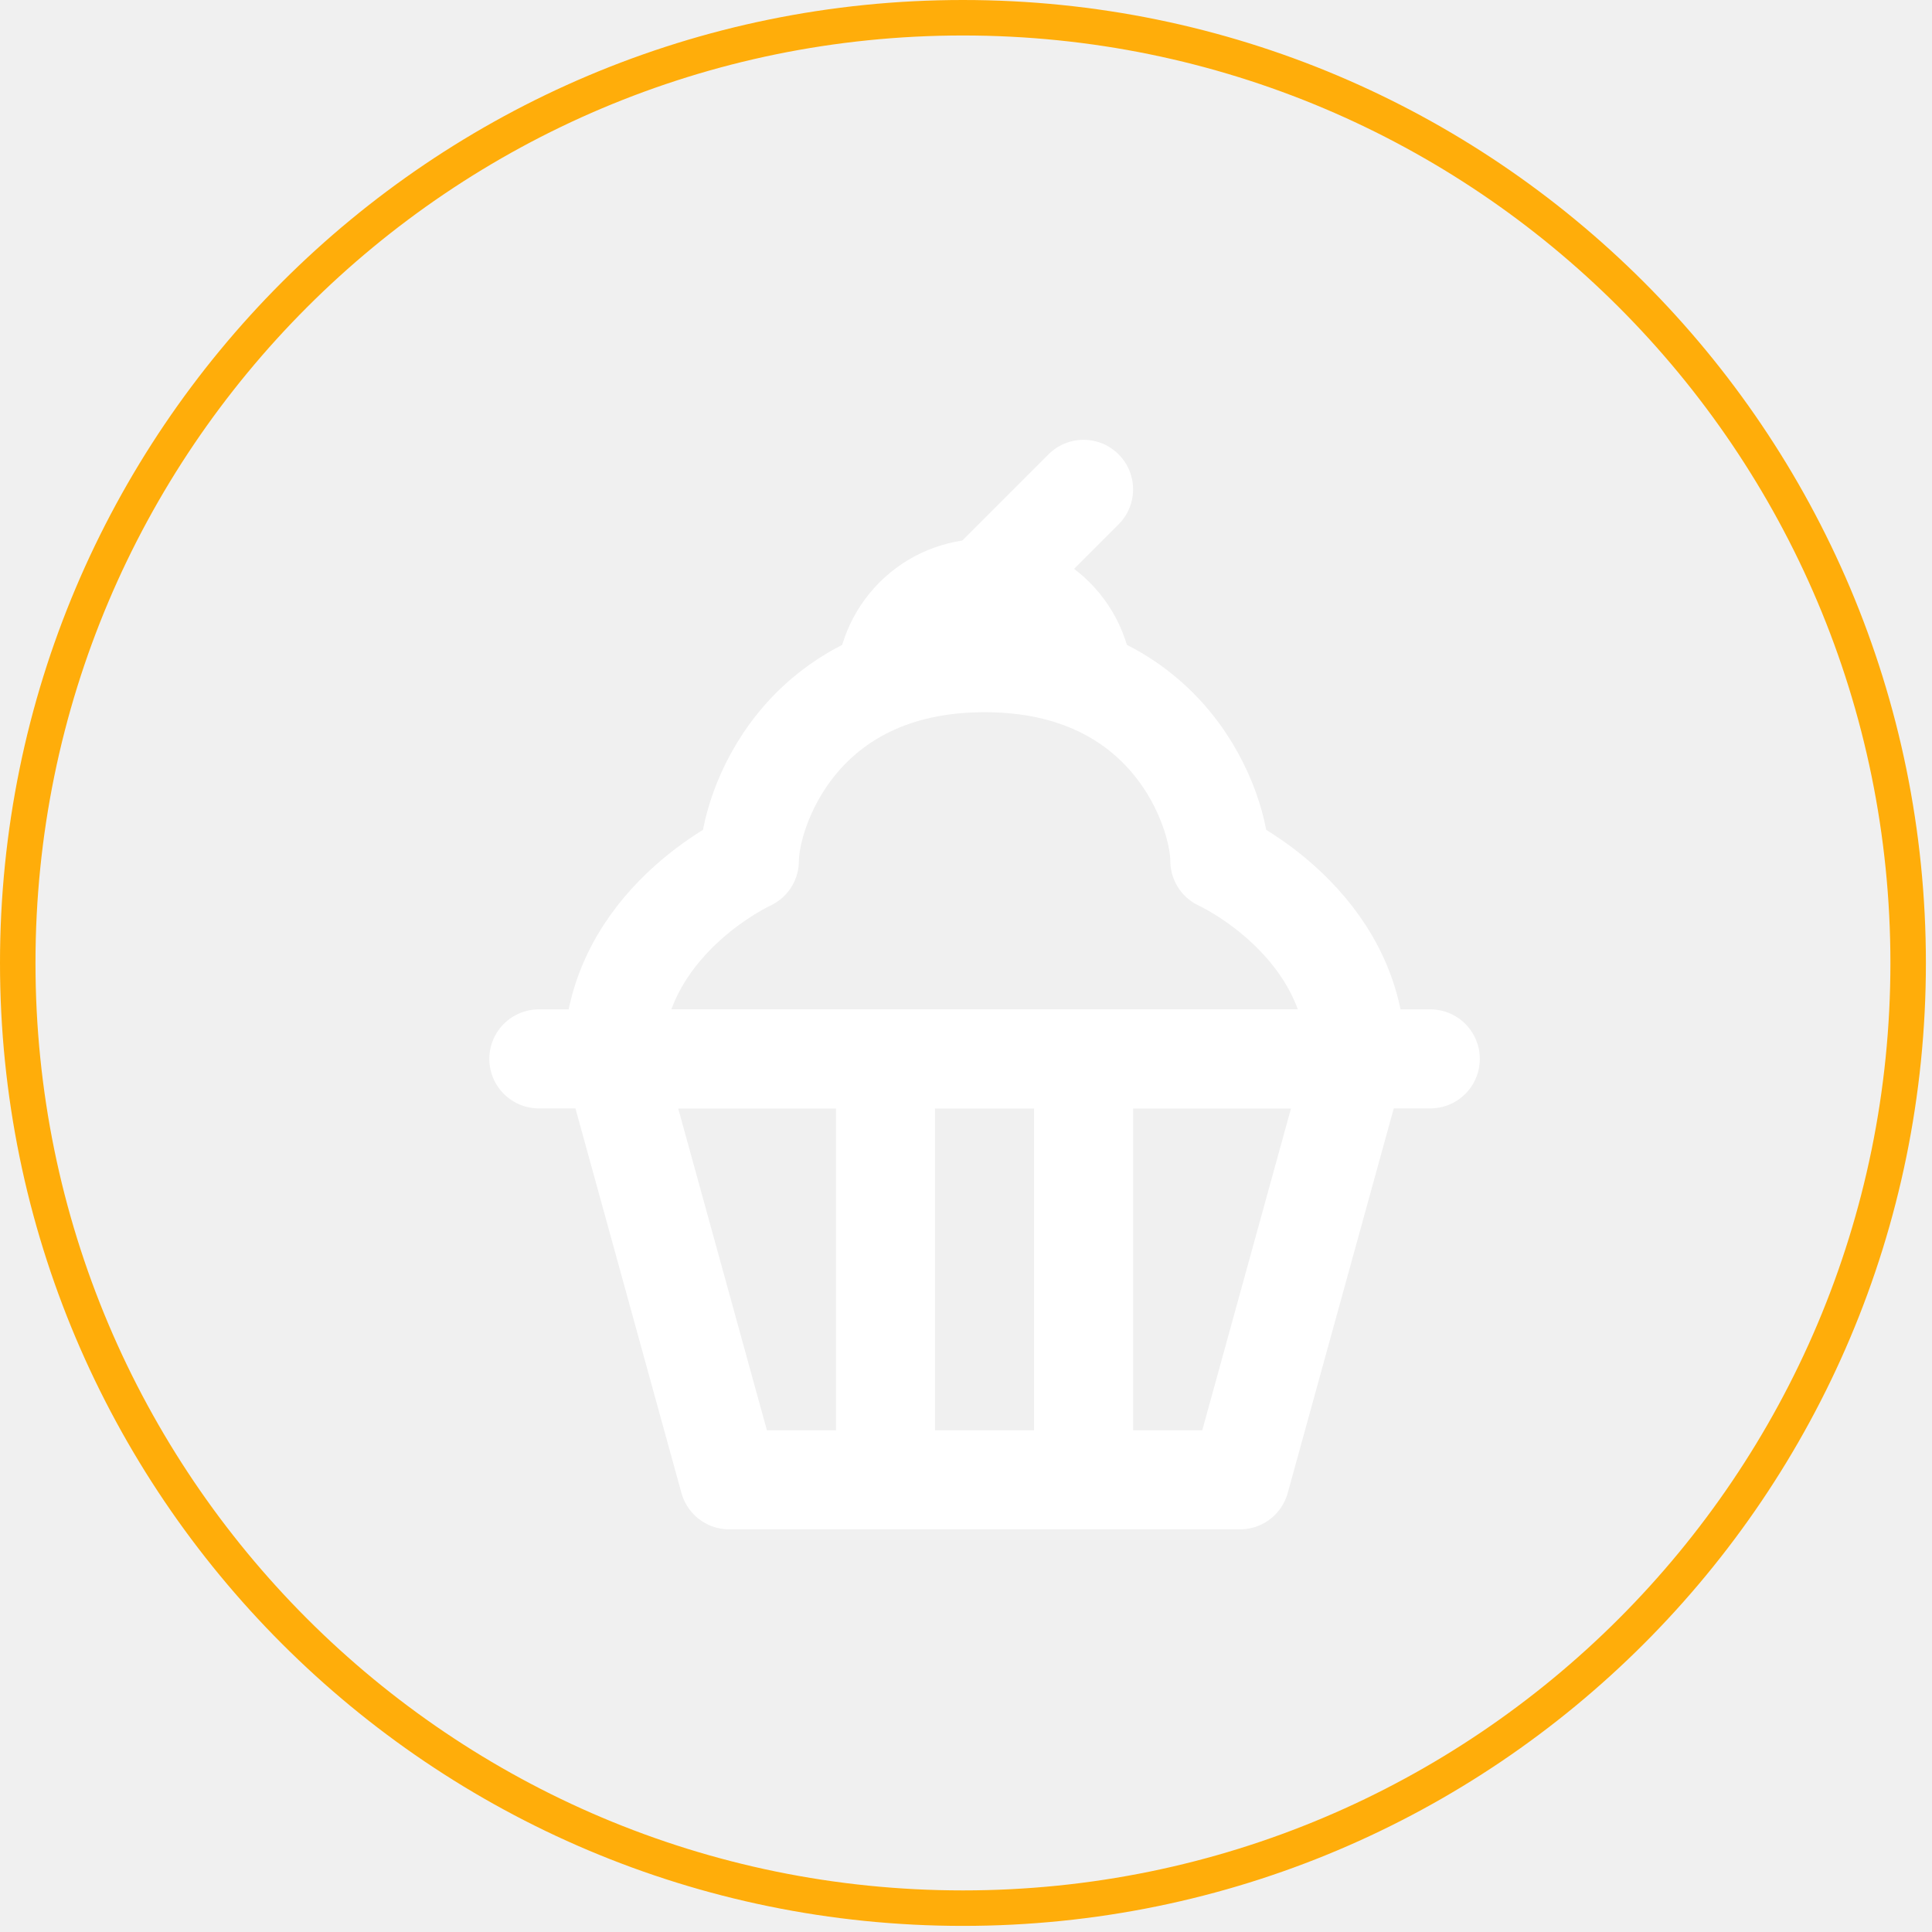
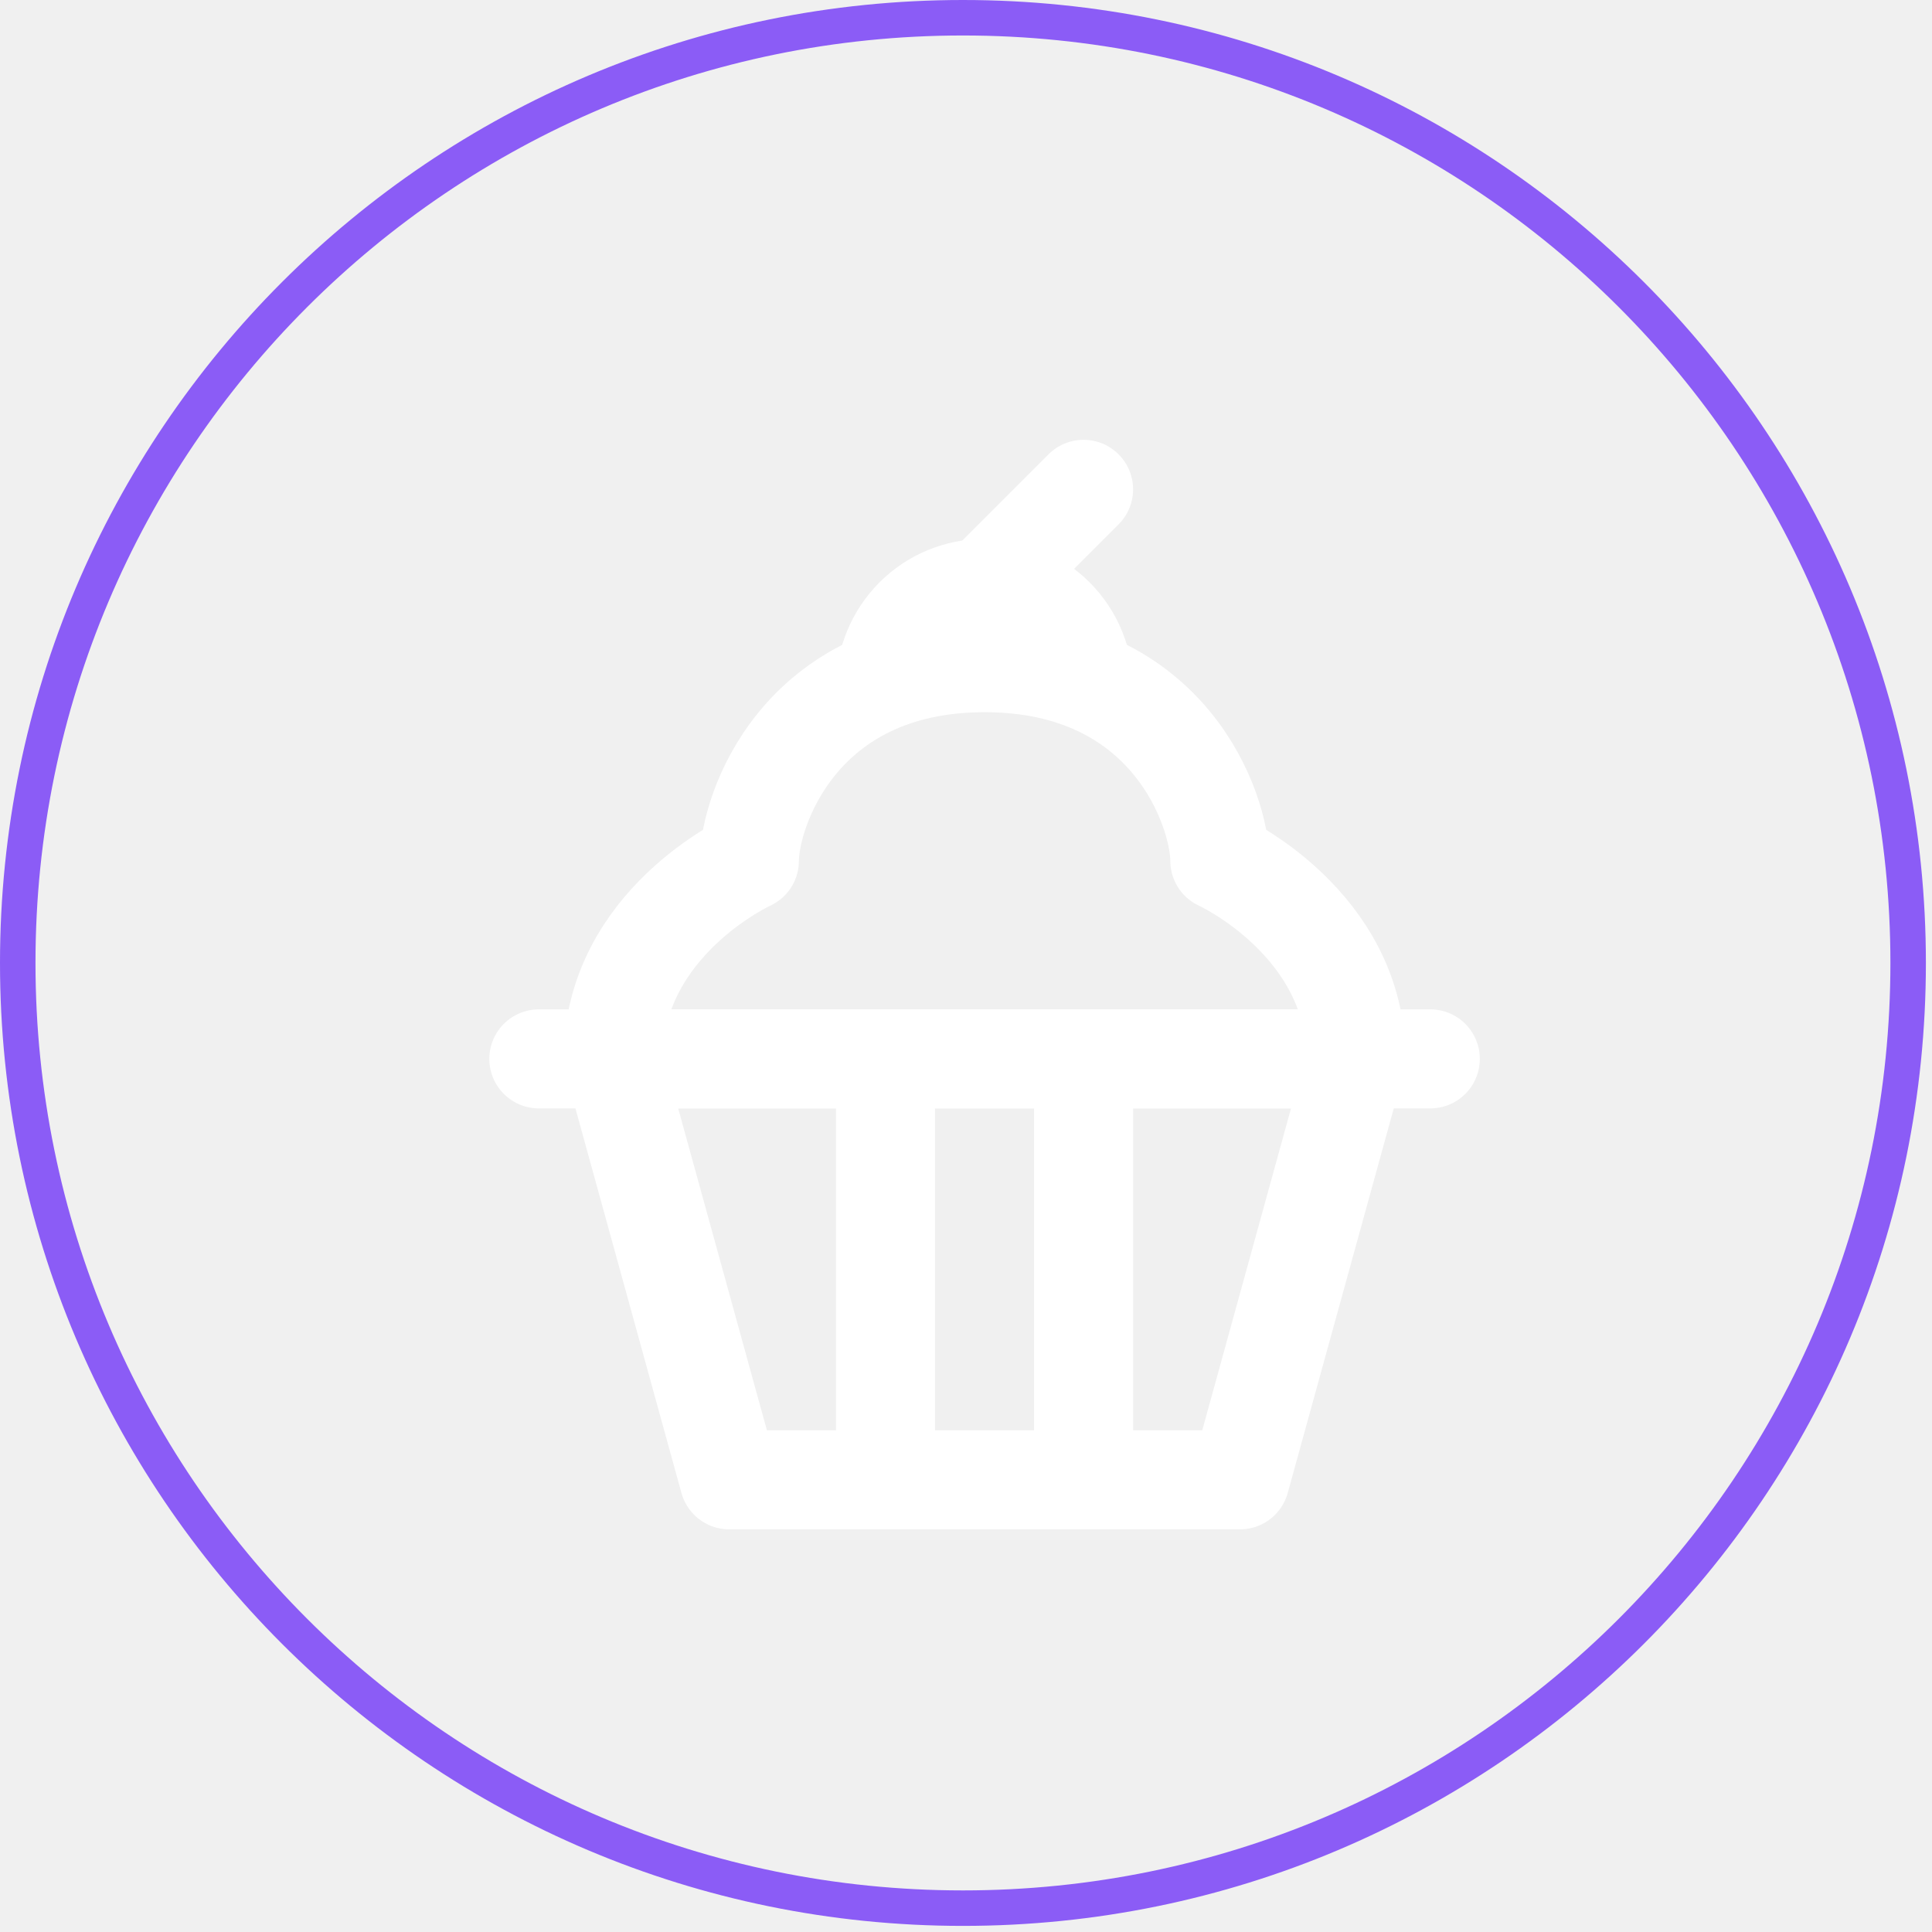
<svg xmlns="http://www.w3.org/2000/svg" width="93" height="93" viewBox="0 0 93 93" fill="none">
-   <rect x="0.854" y="0.854" width="90.998" height="90.998" rx="45.499" stroke="#ffad0a" stroke-width="1.708" />
+   <rect x="0.854" y="0.854" width="90.998" height="90.998" rx="45.499" stroke="#8B5CF6" stroke-width="1.708" />
  <path d="M29.516 50.971H65.275M65.275 50.971C65.275 44.415 58.719 41.435 58.719 41.435C58.719 39.051 56.335 31.899 47.395 31.899C38.456 31.899 36.072 39.051 36.072 41.435C36.072 41.435 29.516 44.415 29.516 50.971L35.101 71.234H59.688L65.275 50.971Z" stroke="white" stroke-width="4.768" stroke-linecap="round" stroke-linejoin="round" />
  <path d="M25.938 50.971H68.849" stroke="white" stroke-width="4.768" stroke-linecap="round" />
  <path d="M52.161 33.091C52.161 31.826 51.658 30.613 50.764 29.719C49.87 28.825 48.657 28.323 47.393 28.323C46.128 28.323 44.916 28.825 44.022 29.719C43.127 30.613 42.625 31.826 42.625 33.091" stroke="white" stroke-width="4.768" />
  <path d="M47.391 28.323L52.159 23.555" stroke="white" stroke-width="4.768" stroke-linecap="round" />
  <path d="M42.625 50.971V71.234M52.161 50.971V71.234" stroke="white" stroke-width="4.768" />
</svg>
